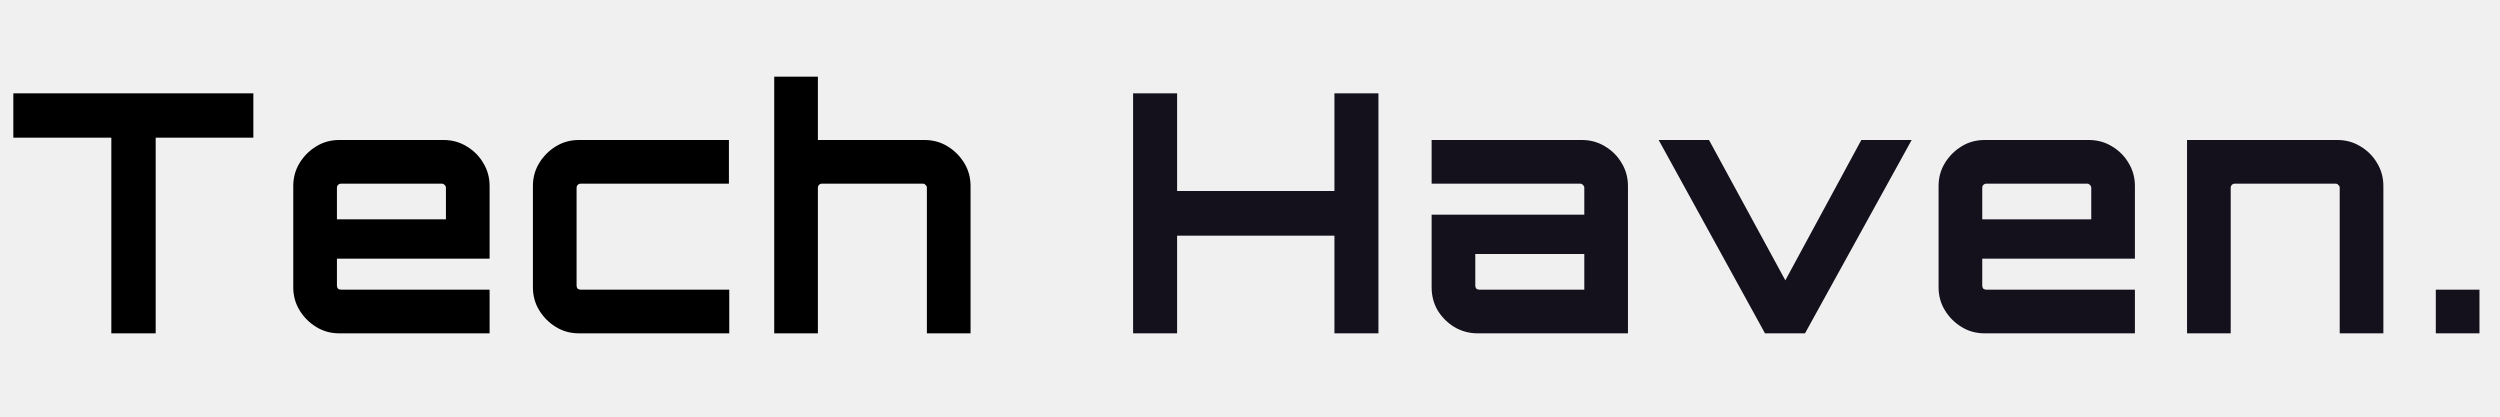
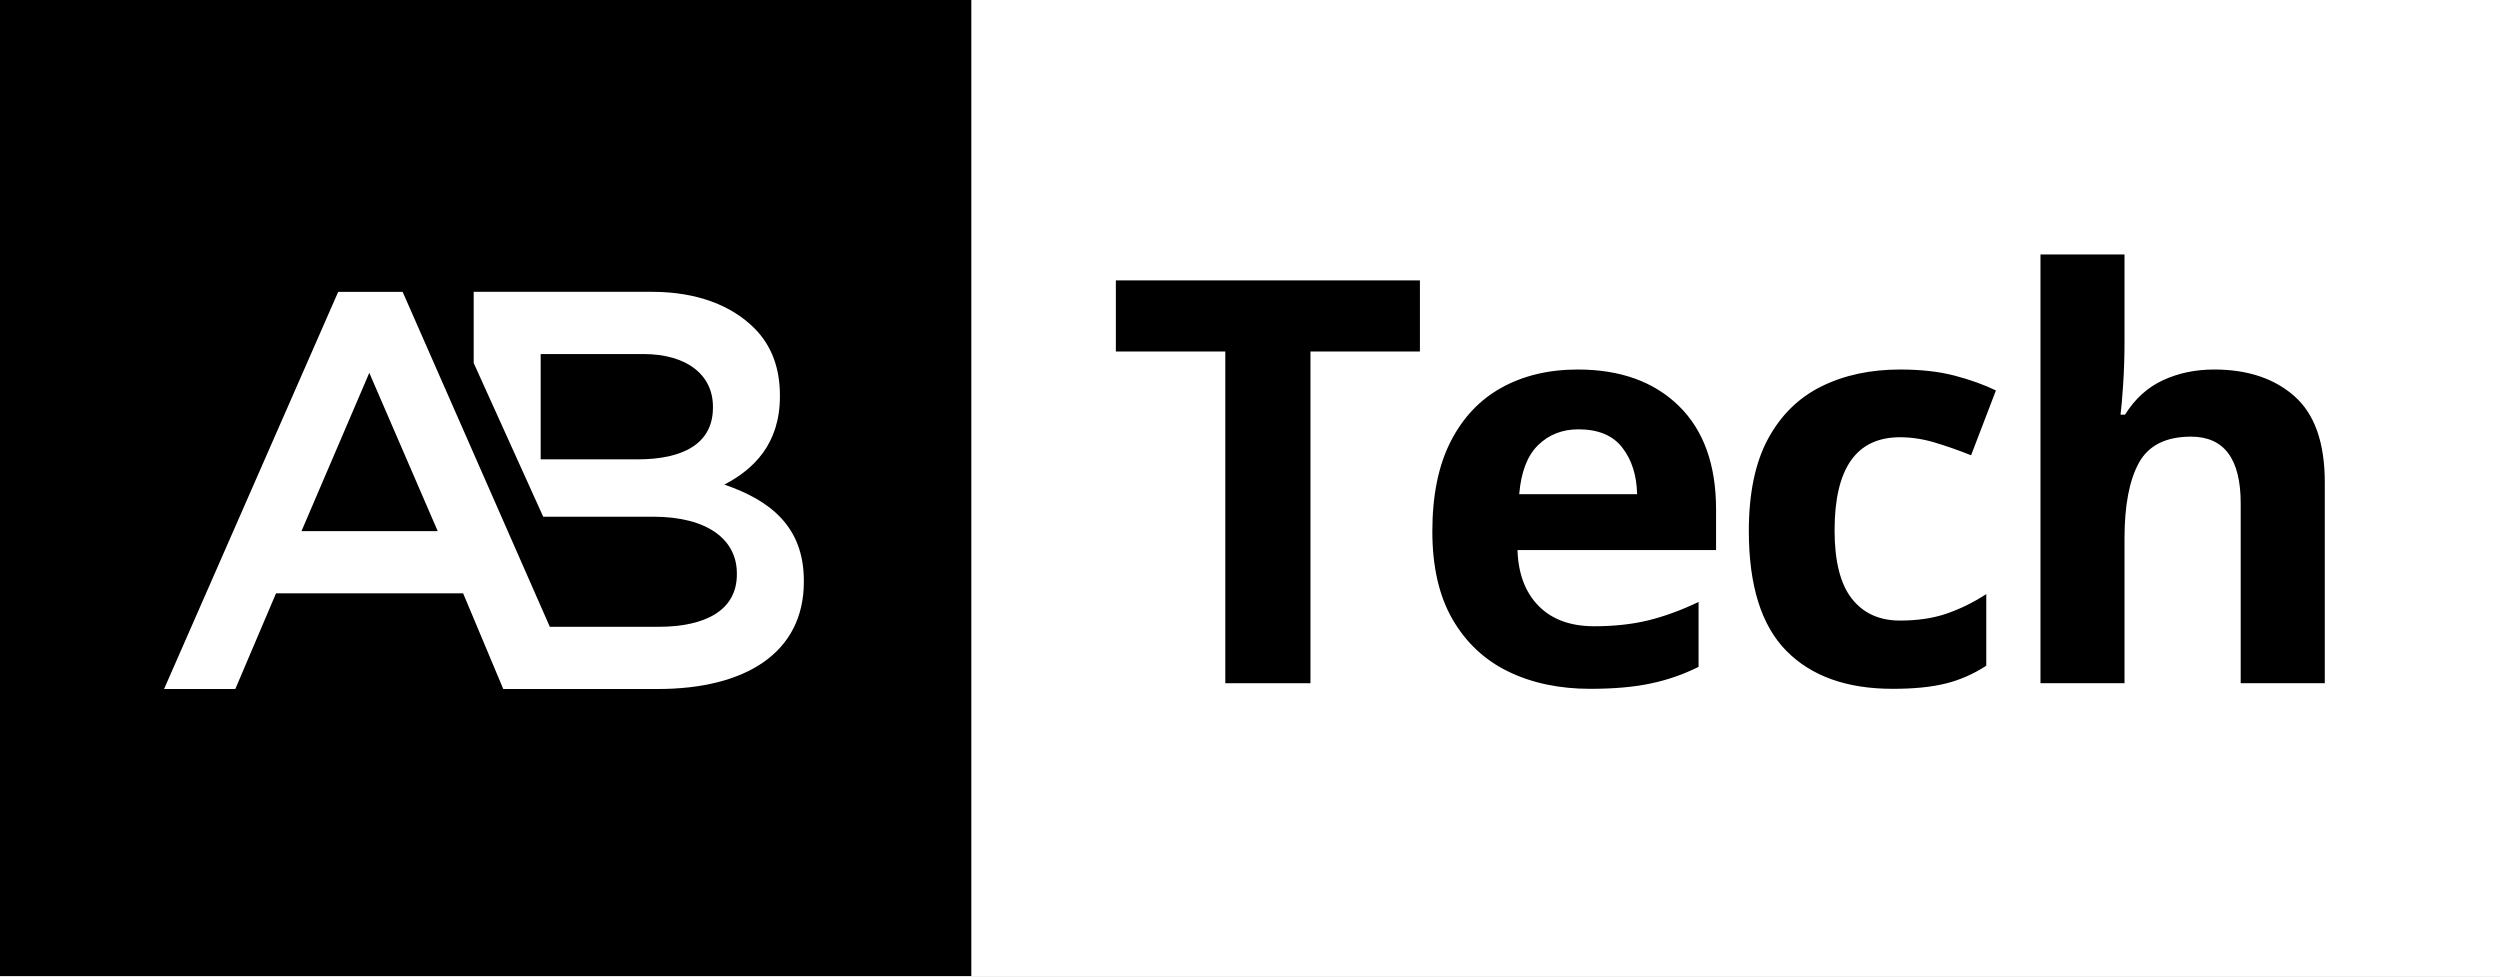
- <svg xmlns="http://www.w3.org/2000/svg" width="180" height="30" viewBox="0 0 180 30" fill="none">
-   <path d="M8.016 24V9.912H0.96V6.72H18.241V9.912H11.209V24H8.016ZM24.427 24C23.819 24 23.267 23.848 22.771 23.544C22.275 23.24 21.875 22.84 21.571 22.344C21.267 21.848 21.115 21.296 21.115 20.688V13.392C21.115 12.784 21.267 12.232 21.571 11.736C21.875 11.24 22.275 10.84 22.771 10.536C23.267 10.232 23.819 10.08 24.427 10.08H31.939C32.547 10.08 33.099 10.232 33.595 10.536C34.107 10.84 34.507 11.24 34.795 11.736C35.099 12.232 35.251 12.784 35.251 13.392V18.624H24.259V20.568C24.259 20.648 24.283 20.72 24.331 20.784C24.395 20.832 24.467 20.856 24.547 20.856H35.251V24H24.427ZM24.259 15.792H32.107V13.512C32.107 13.432 32.075 13.368 32.011 13.32C31.963 13.256 31.899 13.224 31.819 13.224H24.547C24.467 13.224 24.395 13.256 24.331 13.32C24.283 13.368 24.259 13.432 24.259 13.512V15.792ZM41.682 24C41.074 24 40.522 23.848 40.026 23.544C39.53 23.24 39.13 22.84 38.826 22.344C38.522 21.848 38.37 21.296 38.37 20.688V13.392C38.37 12.784 38.522 12.232 38.826 11.736C39.13 11.24 39.53 10.84 40.026 10.536C40.522 10.232 41.074 10.08 41.682 10.08H52.482V13.224H41.802C41.722 13.224 41.65 13.256 41.586 13.32C41.538 13.368 41.514 13.432 41.514 13.512V20.568C41.514 20.648 41.538 20.72 41.586 20.784C41.65 20.832 41.722 20.856 41.802 20.856H52.506V24H41.682ZM55.744 24V5.52H58.888V10.08H66.568C67.176 10.08 67.728 10.232 68.224 10.536C68.72 10.84 69.12 11.24 69.424 11.736C69.728 12.232 69.88 12.784 69.88 13.392V24H66.736V13.512C66.736 13.432 66.704 13.368 66.64 13.32C66.592 13.256 66.528 13.224 66.448 13.224H59.176C59.096 13.224 59.024 13.256 58.96 13.32C58.912 13.368 58.888 13.432 58.888 13.512V24H55.744Z" fill="black" />
-   <path d="M81.583 24V6.72H84.751V13.752H96.079V6.72H99.247V24H96.079V16.968H84.751V24H81.583ZM106.389 24C105.781 24 105.221 23.848 104.709 23.544C104.213 23.24 103.813 22.84 103.509 22.344C103.221 21.848 103.077 21.296 103.077 20.688V15.456H114.069V13.512C114.069 13.432 114.037 13.368 113.973 13.32C113.925 13.256 113.861 13.224 113.781 13.224H103.077V10.08H113.901C114.509 10.08 115.061 10.232 115.557 10.536C116.069 10.84 116.469 11.24 116.757 11.736C117.061 12.232 117.213 12.784 117.213 13.392V24H106.389ZM106.509 20.856H114.069V18.288H106.221V20.568C106.221 20.648 106.245 20.72 106.293 20.784C106.357 20.832 106.429 20.856 106.509 20.856ZM127.08 24L119.424 10.08H123.048L128.544 20.184L134.016 10.08H137.64L129.96 24H127.08ZM142.89 24C142.282 24 141.73 23.848 141.234 23.544C140.738 23.24 140.338 22.84 140.034 22.344C139.73 21.848 139.578 21.296 139.578 20.688V13.392C139.578 12.784 139.73 12.232 140.034 11.736C140.338 11.24 140.738 10.84 141.234 10.536C141.73 10.232 142.282 10.08 142.89 10.08H150.402C151.01 10.08 151.562 10.232 152.058 10.536C152.57 10.84 152.97 11.24 153.258 11.736C153.562 12.232 153.714 12.784 153.714 13.392V18.624H142.722V20.568C142.722 20.648 142.746 20.72 142.794 20.784C142.858 20.832 142.93 20.856 143.01 20.856H153.714V24H142.89ZM142.722 15.792H150.57V13.512C150.57 13.432 150.538 13.368 150.474 13.32C150.426 13.256 150.362 13.224 150.282 13.224H143.01C142.93 13.224 142.858 13.256 142.794 13.32C142.746 13.368 142.722 13.432 142.722 13.512V15.792ZM157.467 24V10.08H168.291C168.899 10.08 169.451 10.232 169.947 10.536C170.459 10.84 170.859 11.24 171.147 11.736C171.451 12.232 171.603 12.784 171.603 13.392V24H168.459V13.512C168.459 13.432 168.427 13.368 168.363 13.32C168.315 13.256 168.251 13.224 168.171 13.224H160.899C160.819 13.224 160.747 13.256 160.683 13.32C160.635 13.368 160.611 13.432 160.611 13.512V24H157.467ZM175.378 24V20.856H178.522V24H175.378Z" fill="#14111C" />
+ <svg xmlns="http://www.w3.org/2000/svg" id="Layer_2" data-name="Layer 2" viewBox="0 0 522.49 204">
+   <defs>
+     <style>
+       .cls-1 {
+         fill: #fff;
+       }
+ 
+       .cls-2 {
+         letter-spacing: -.1em;
+       }
+ 
+       .cls-3 {
+         letter-spacing: -.03em;
+       }
+ 
+       .cls-4 {
+         font-family: ArchivoRoman-Bold, Archivo;
+         font-size: 117.9px;
+         font-variation-settings: 'wght' 700, 'wdth' 100;
+         font-weight: 700;
+       }
+     </style>
+   </defs>
+   <g id="Layer_1-2" data-name="Layer 1">
+     <g>
+       <rect class="cls-1" x="203" width="319.49" height="204" />
+       <rect class="cls-1" width="202.81" height="204" />
+       <g>
+         <polygon points="63.01 111 91.48 111 77.18 77.92 63.01 111" />
+         <path d="m134.39,74h-21.39v22h20.33c9.33,0,15.67-3.23,15.67-10.79v-.24c0-6.5-5.28-10.98-14.61-10.98Z" />
+         <path d="m0,0v204h203V0H0Zm168,121.6c0,14.77-12.11,22.4-30.54,22.4h-32.28l-5.41-12.9-2.98-7.1h-39.1l-8.51,20h-14.89l36.39-83h13.47l30.76,70h22.67c9.92,0,16.42-3.49,16.42-10.94v-.24c0-6.97-6.02-11.83-17.48-11.83h-22.99l-14.53-32.12v-14.88h37.28c9.45,0,16.67,2.89,21.39,7.62,3.66,3.66,5.33,8.44,5.33,14v.24c0,9.92-5.48,15.24-11.62,18.43,9.69,3.31,16.62,8.86,16.62,20.08v.24h0Z" />
+       </g>
+       <text class="cls-4" transform="translate(230.85 142.79)">
+         <tspan class="cls-2" x="0" y="0">T</tspan>
+         <tspan class="cls-3" x="63.19" y="0">ech</tspan>
+       </text>
+     </g>
+   </g>
</svg>
